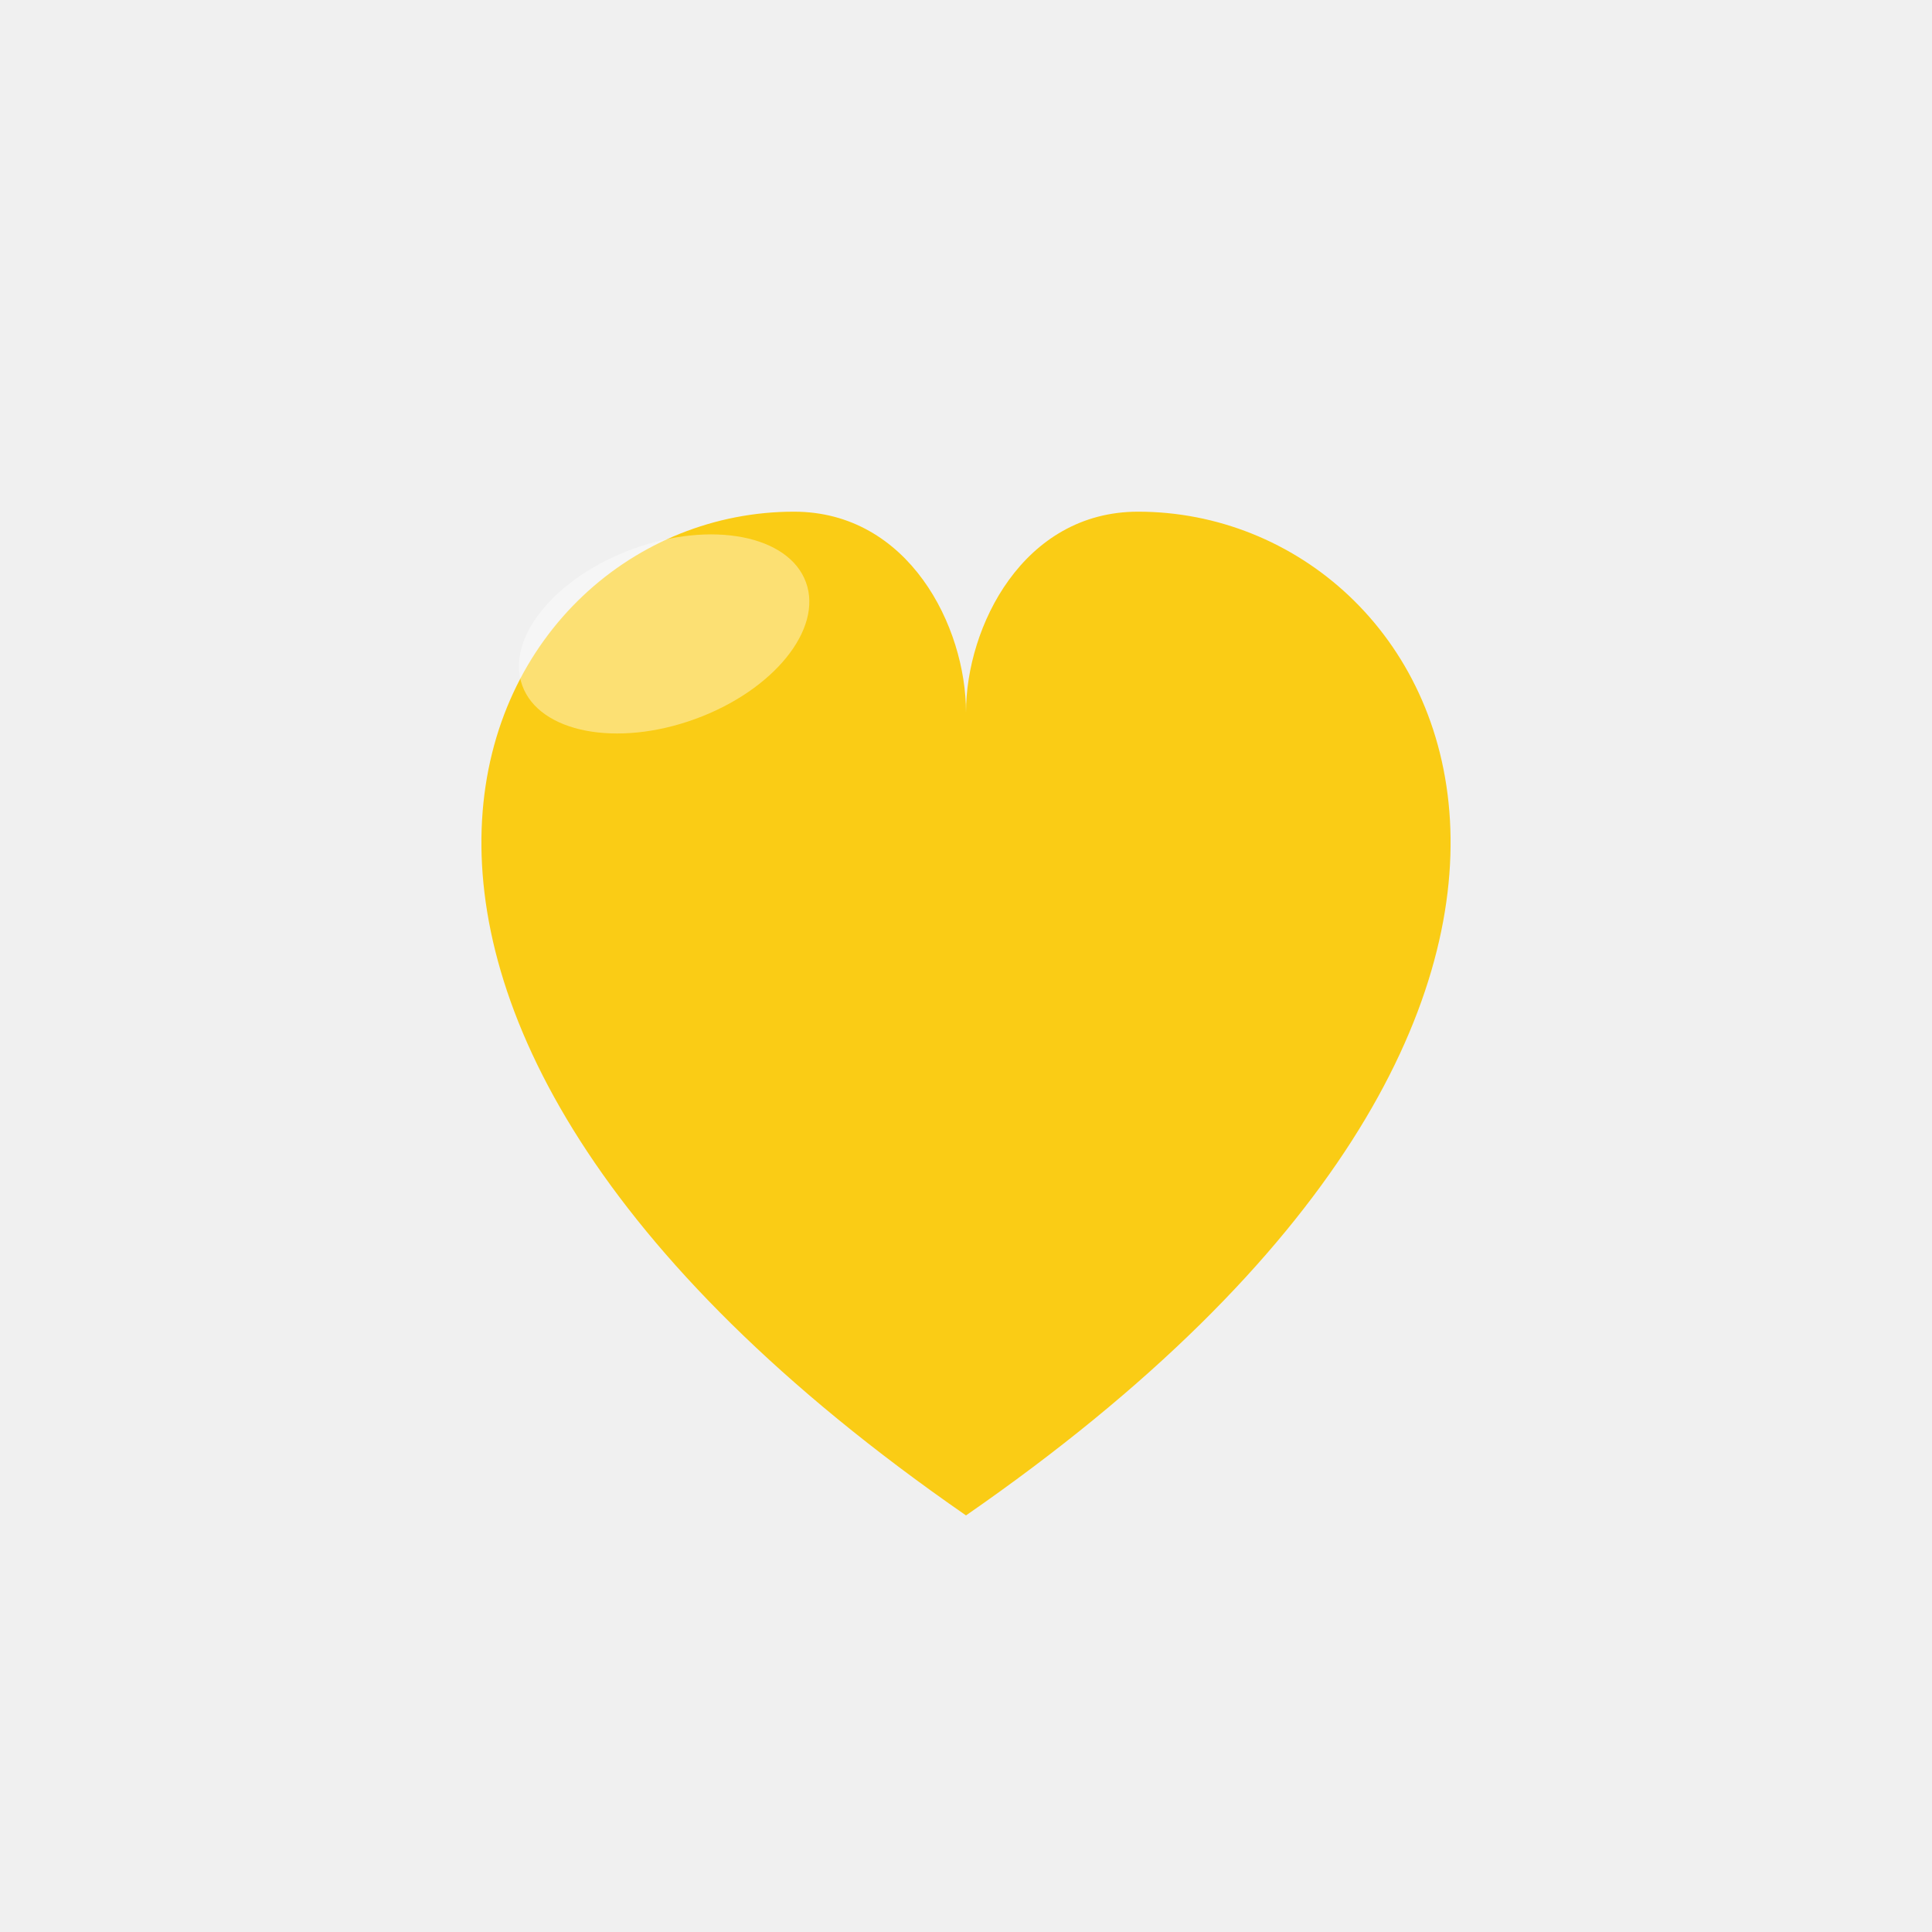
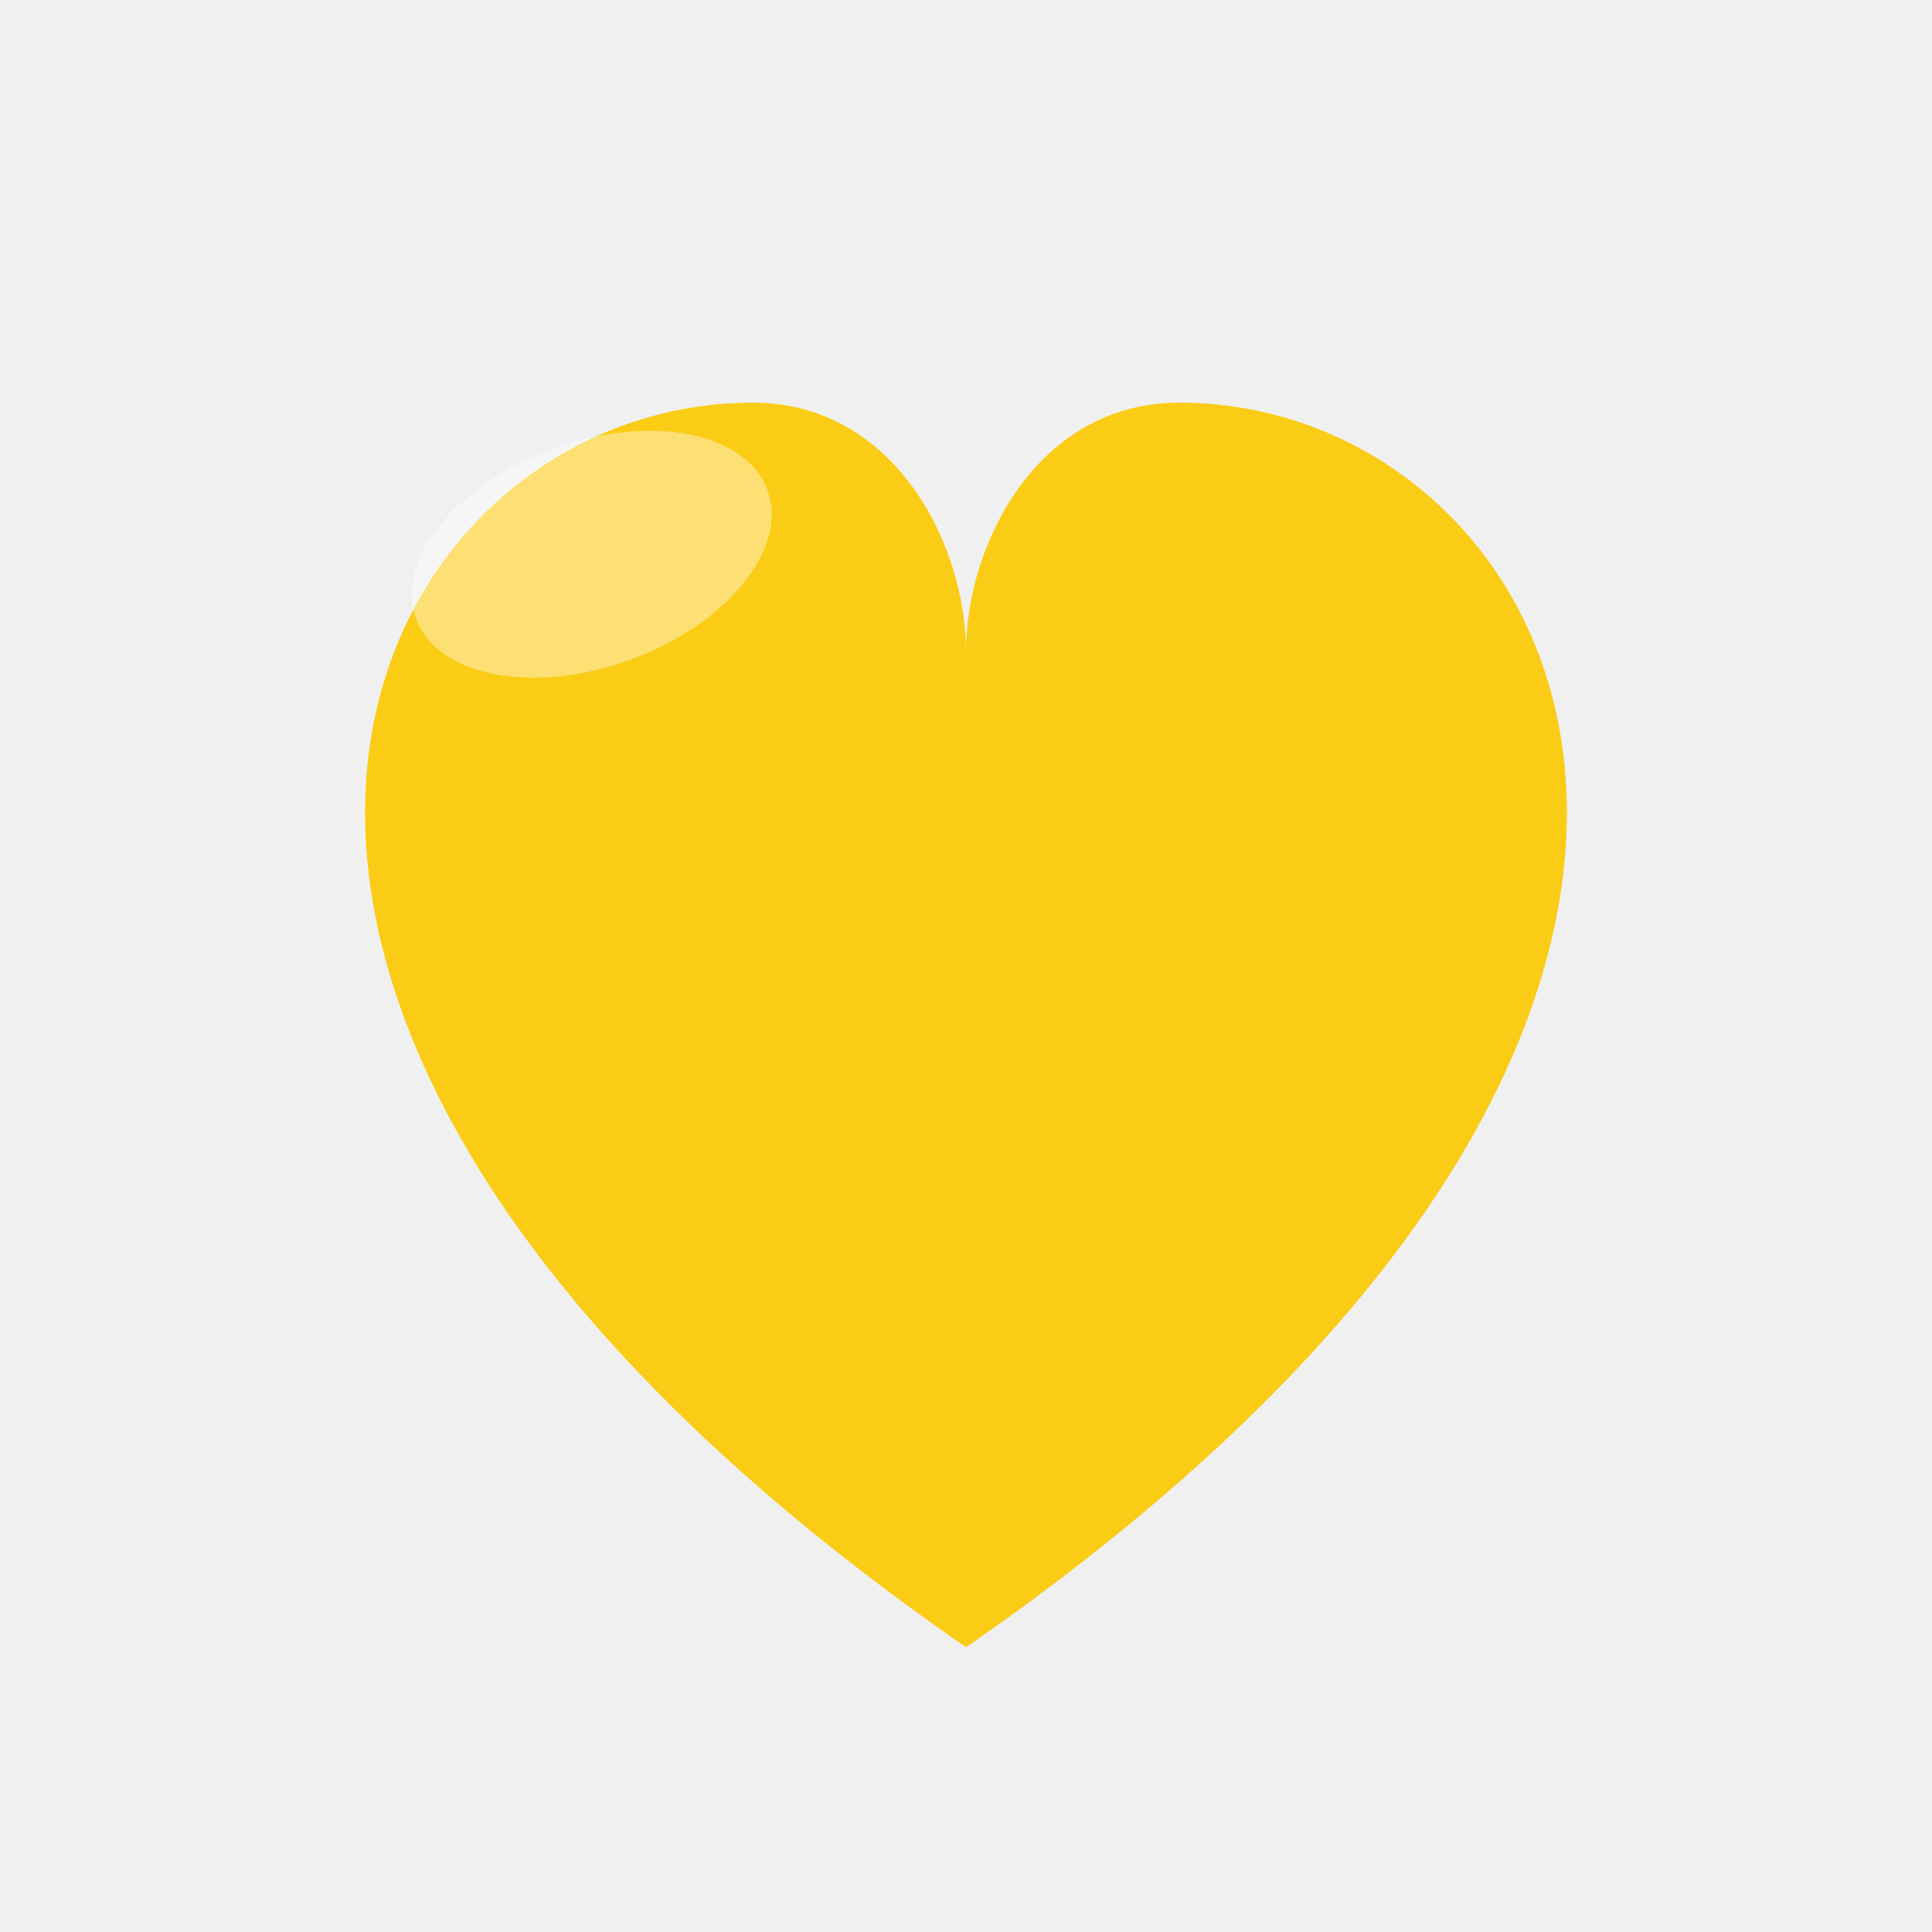
<svg xmlns="http://www.w3.org/2000/svg" viewBox="0 0 128 128">
  <defs>
    <radialGradient id="face" cx="38%" cy="30%" r="85%">
      <stop offset="0%" stop-color="#ffec9e" />
      <stop offset="52%" stop-color="#ffc93c" />
      <stop offset="100%" stop-color="#f59e0b" />
    </radialGradient>
    <radialGradient id="facred" cx="38%" cy="30%" r="85%">
      <stop offset="0%" stop-color="#ffb199" />
      <stop offset="52%" stop-color="#f9552e" />
      <stop offset="100%" stop-color="#d92d0f" />
    </radialGradient>
    <linearGradient id="skin" x1="0" y1="0" x2="0" y2="1">
      <stop offset="0%" stop-color="#ffd94d" />
      <stop offset="100%" stop-color="#f5a50b" />
    </linearGradient>
    <linearGradient id="ocean" x1="0" y1="0" x2="0" y2="1">
      <stop offset="0%" stop-color="#38bdf8" />
      <stop offset="100%" stop-color="#0369a1" />
    </linearGradient>
    <linearGradient id="grape" x1="0" y1="0" x2="0" y2="1">
      <stop offset="0%" stop-color="#c4b5fd" />
      <stop offset="100%" stop-color="#7c3aed" />
    </linearGradient>
    <linearGradient id="leaf" x1="0" y1="0" x2="0" y2="1">
      <stop offset="0%" stop-color="#86efac" />
      <stop offset="100%" stop-color="#16a34a" />
    </linearGradient>
    <linearGradient id="rose" x1="0" y1="0" x2="0" y2="1">
      <stop offset="0%" stop-color="#fda4af" />
      <stop offset="100%" stop-color="#e11d48" />
    </linearGradient>
    <linearGradient id="steel" x1="0" y1="0" x2="0" y2="1">
      <stop offset="0%" stop-color="#e2e8f0" />
      <stop offset="100%" stop-color="#94a3b8" />
    </linearGradient>
  </defs>
  <g transform="translate(64 64)">
-     <animateTransform attributeName="transform" type="scale" values="1; 1.06; 1" dur="1.6s" repeatCount="indefinite" />
-     <g transform="translate(-64 -64)">
-       <path d="M64 100.4 C14.6 66.2 31.7 33.9 52.6 33.9 C60.2 33.9 64 41.5 64 47.2 C64 41.5 67.8 33.9 75.4 33.9 C96.3 33.9 113.4 66.2 64 100.4 Z" fill="#facc15" />
-       <ellipse cx="44" cy="42" rx="10" ry="6" fill="#fff" opacity=".4" transform="rotate(-20 44 42)" />
+     <g>
+       <animateTransform attributeName="transform" type="scale" values="1; 1.06; 1" dur="1.6s" repeatCount="indefinite" />
+       <g transform="scale(1.24) translate(-64 -64)">
+         <path d="M64 100.4 C14.6 66.2 31.7 33.9 52.6 33.9 C60.2 33.9 64 41.5 64 47.2 C64 41.5 67.8 33.9 75.4 33.9 C96.3 33.9 113.4 66.2 64 100.4 Z" fill="#facc15" />
+         <ellipse cx="44" cy="42" rx="10" ry="6" fill="#fff" opacity=".4" transform="rotate(-20 44 42)" />
+       </g>
    </g>
  </g>
</svg>
